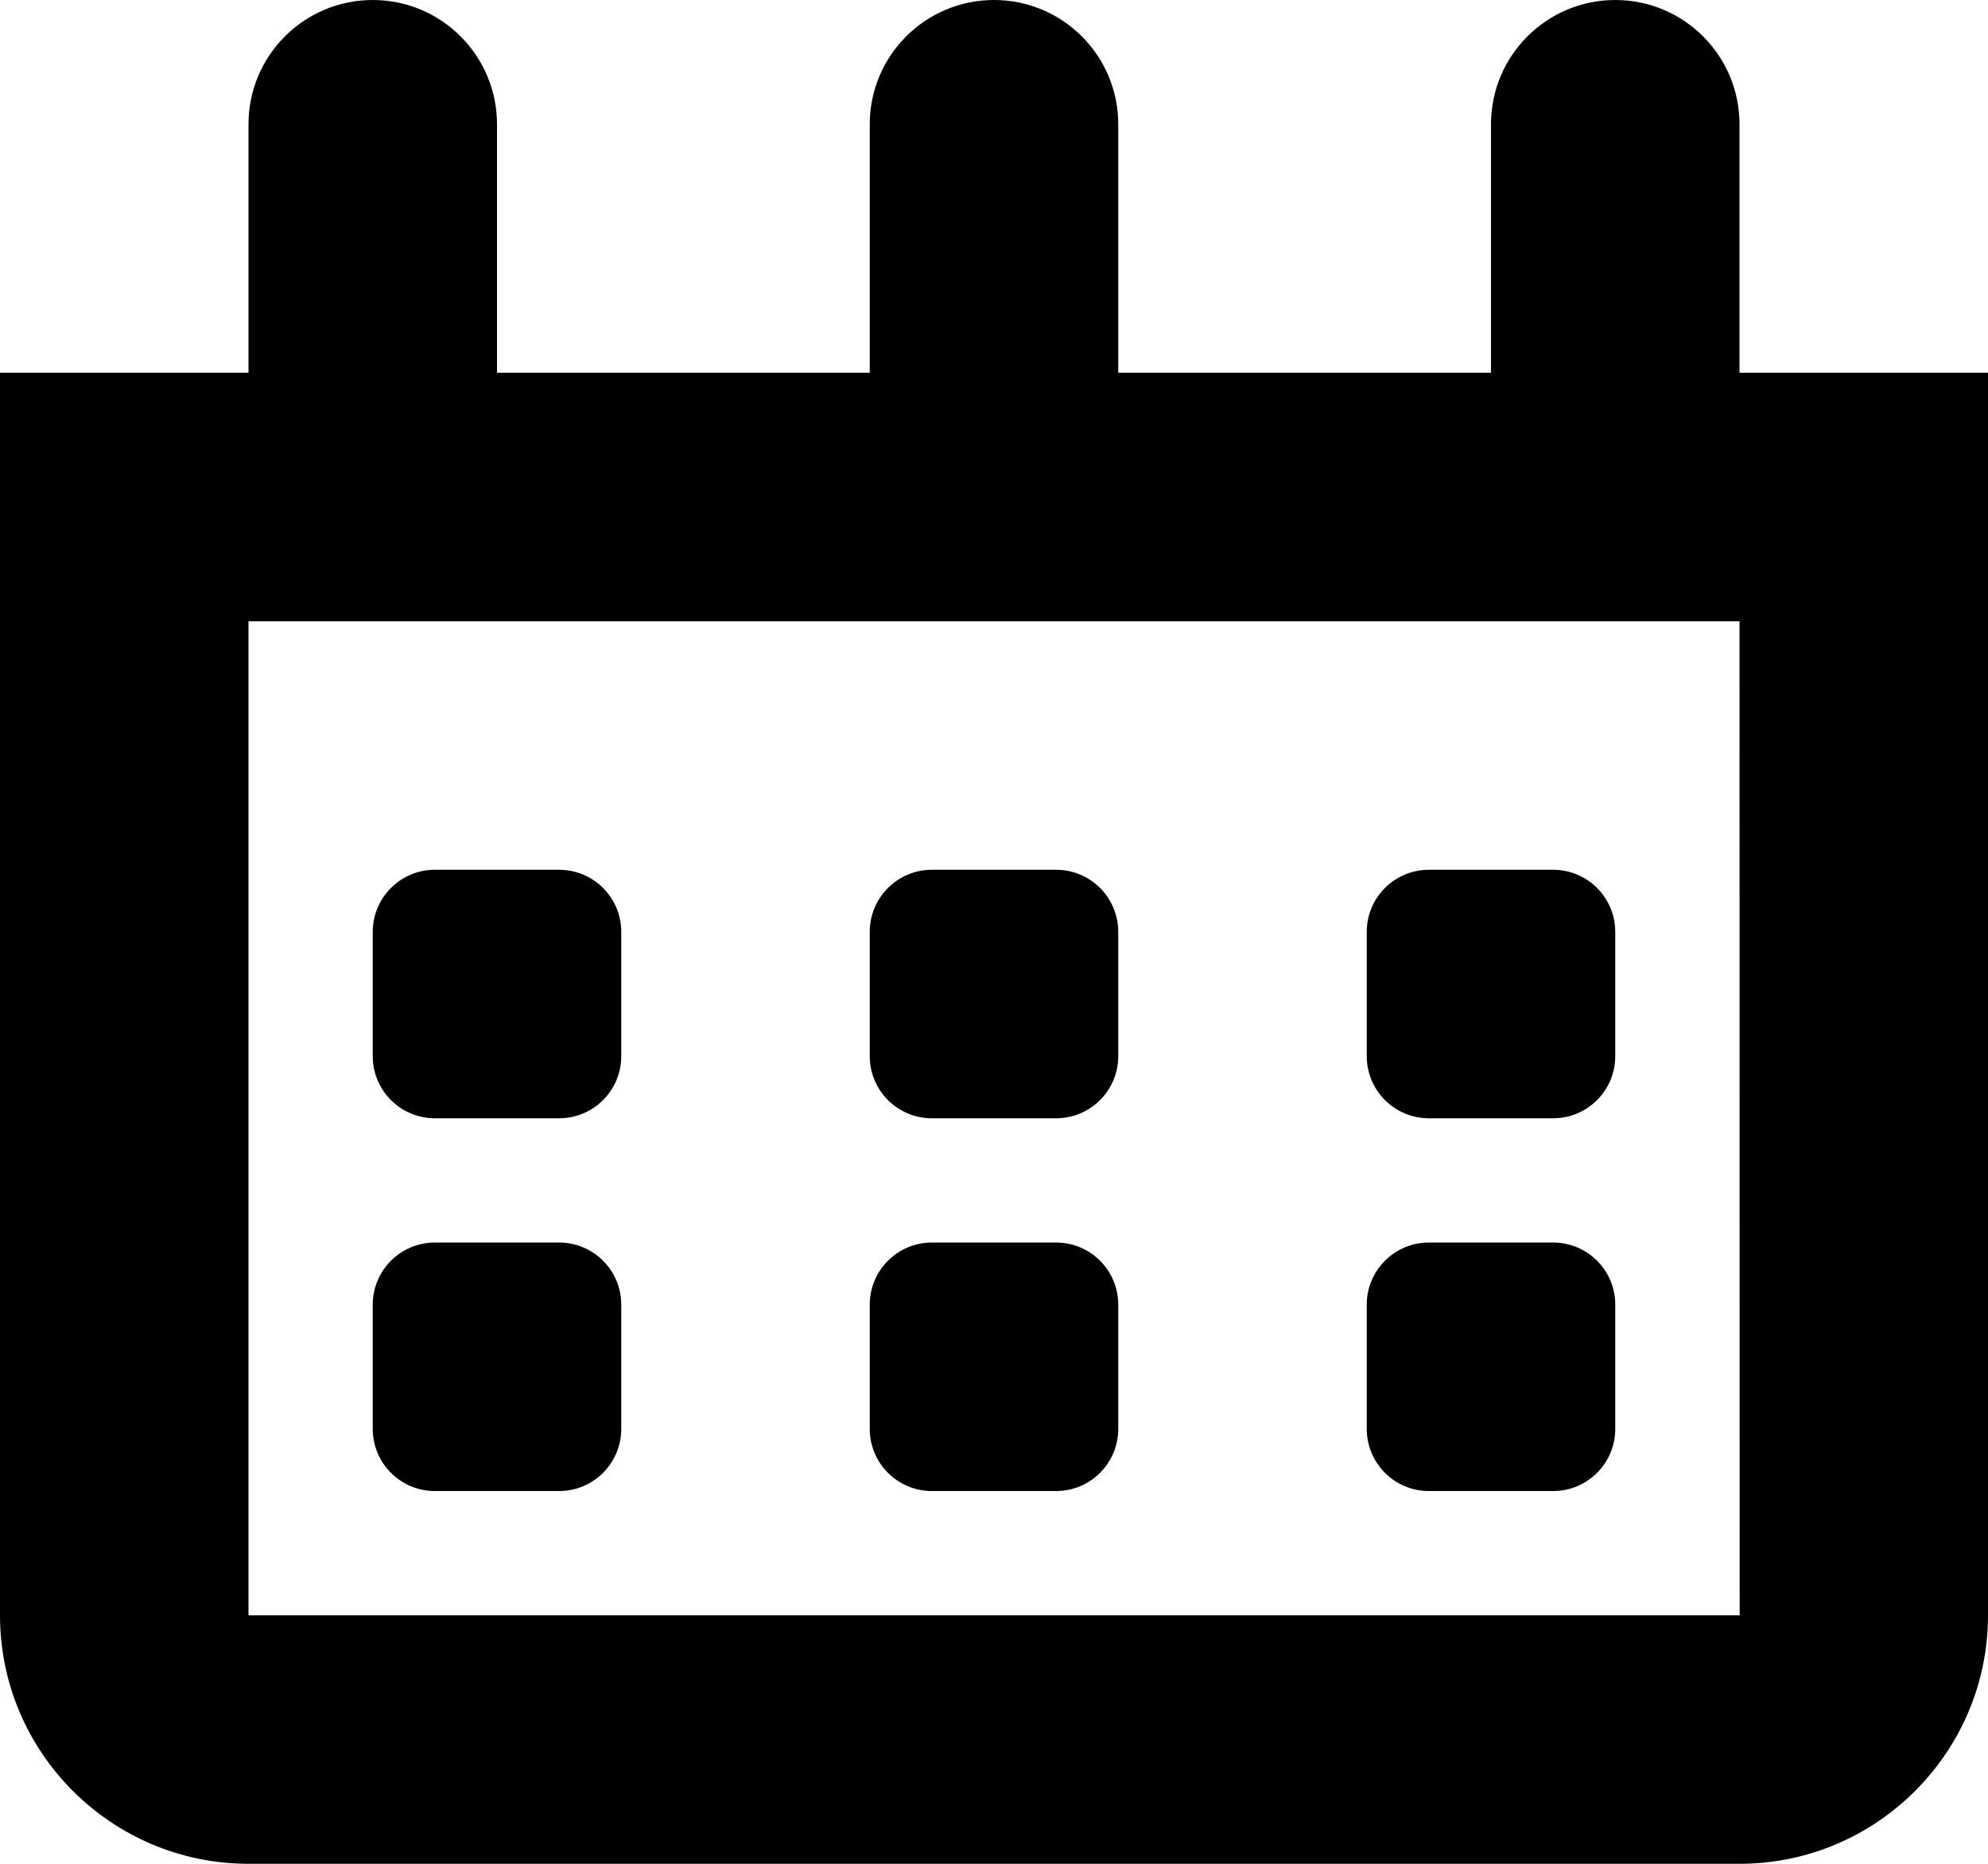
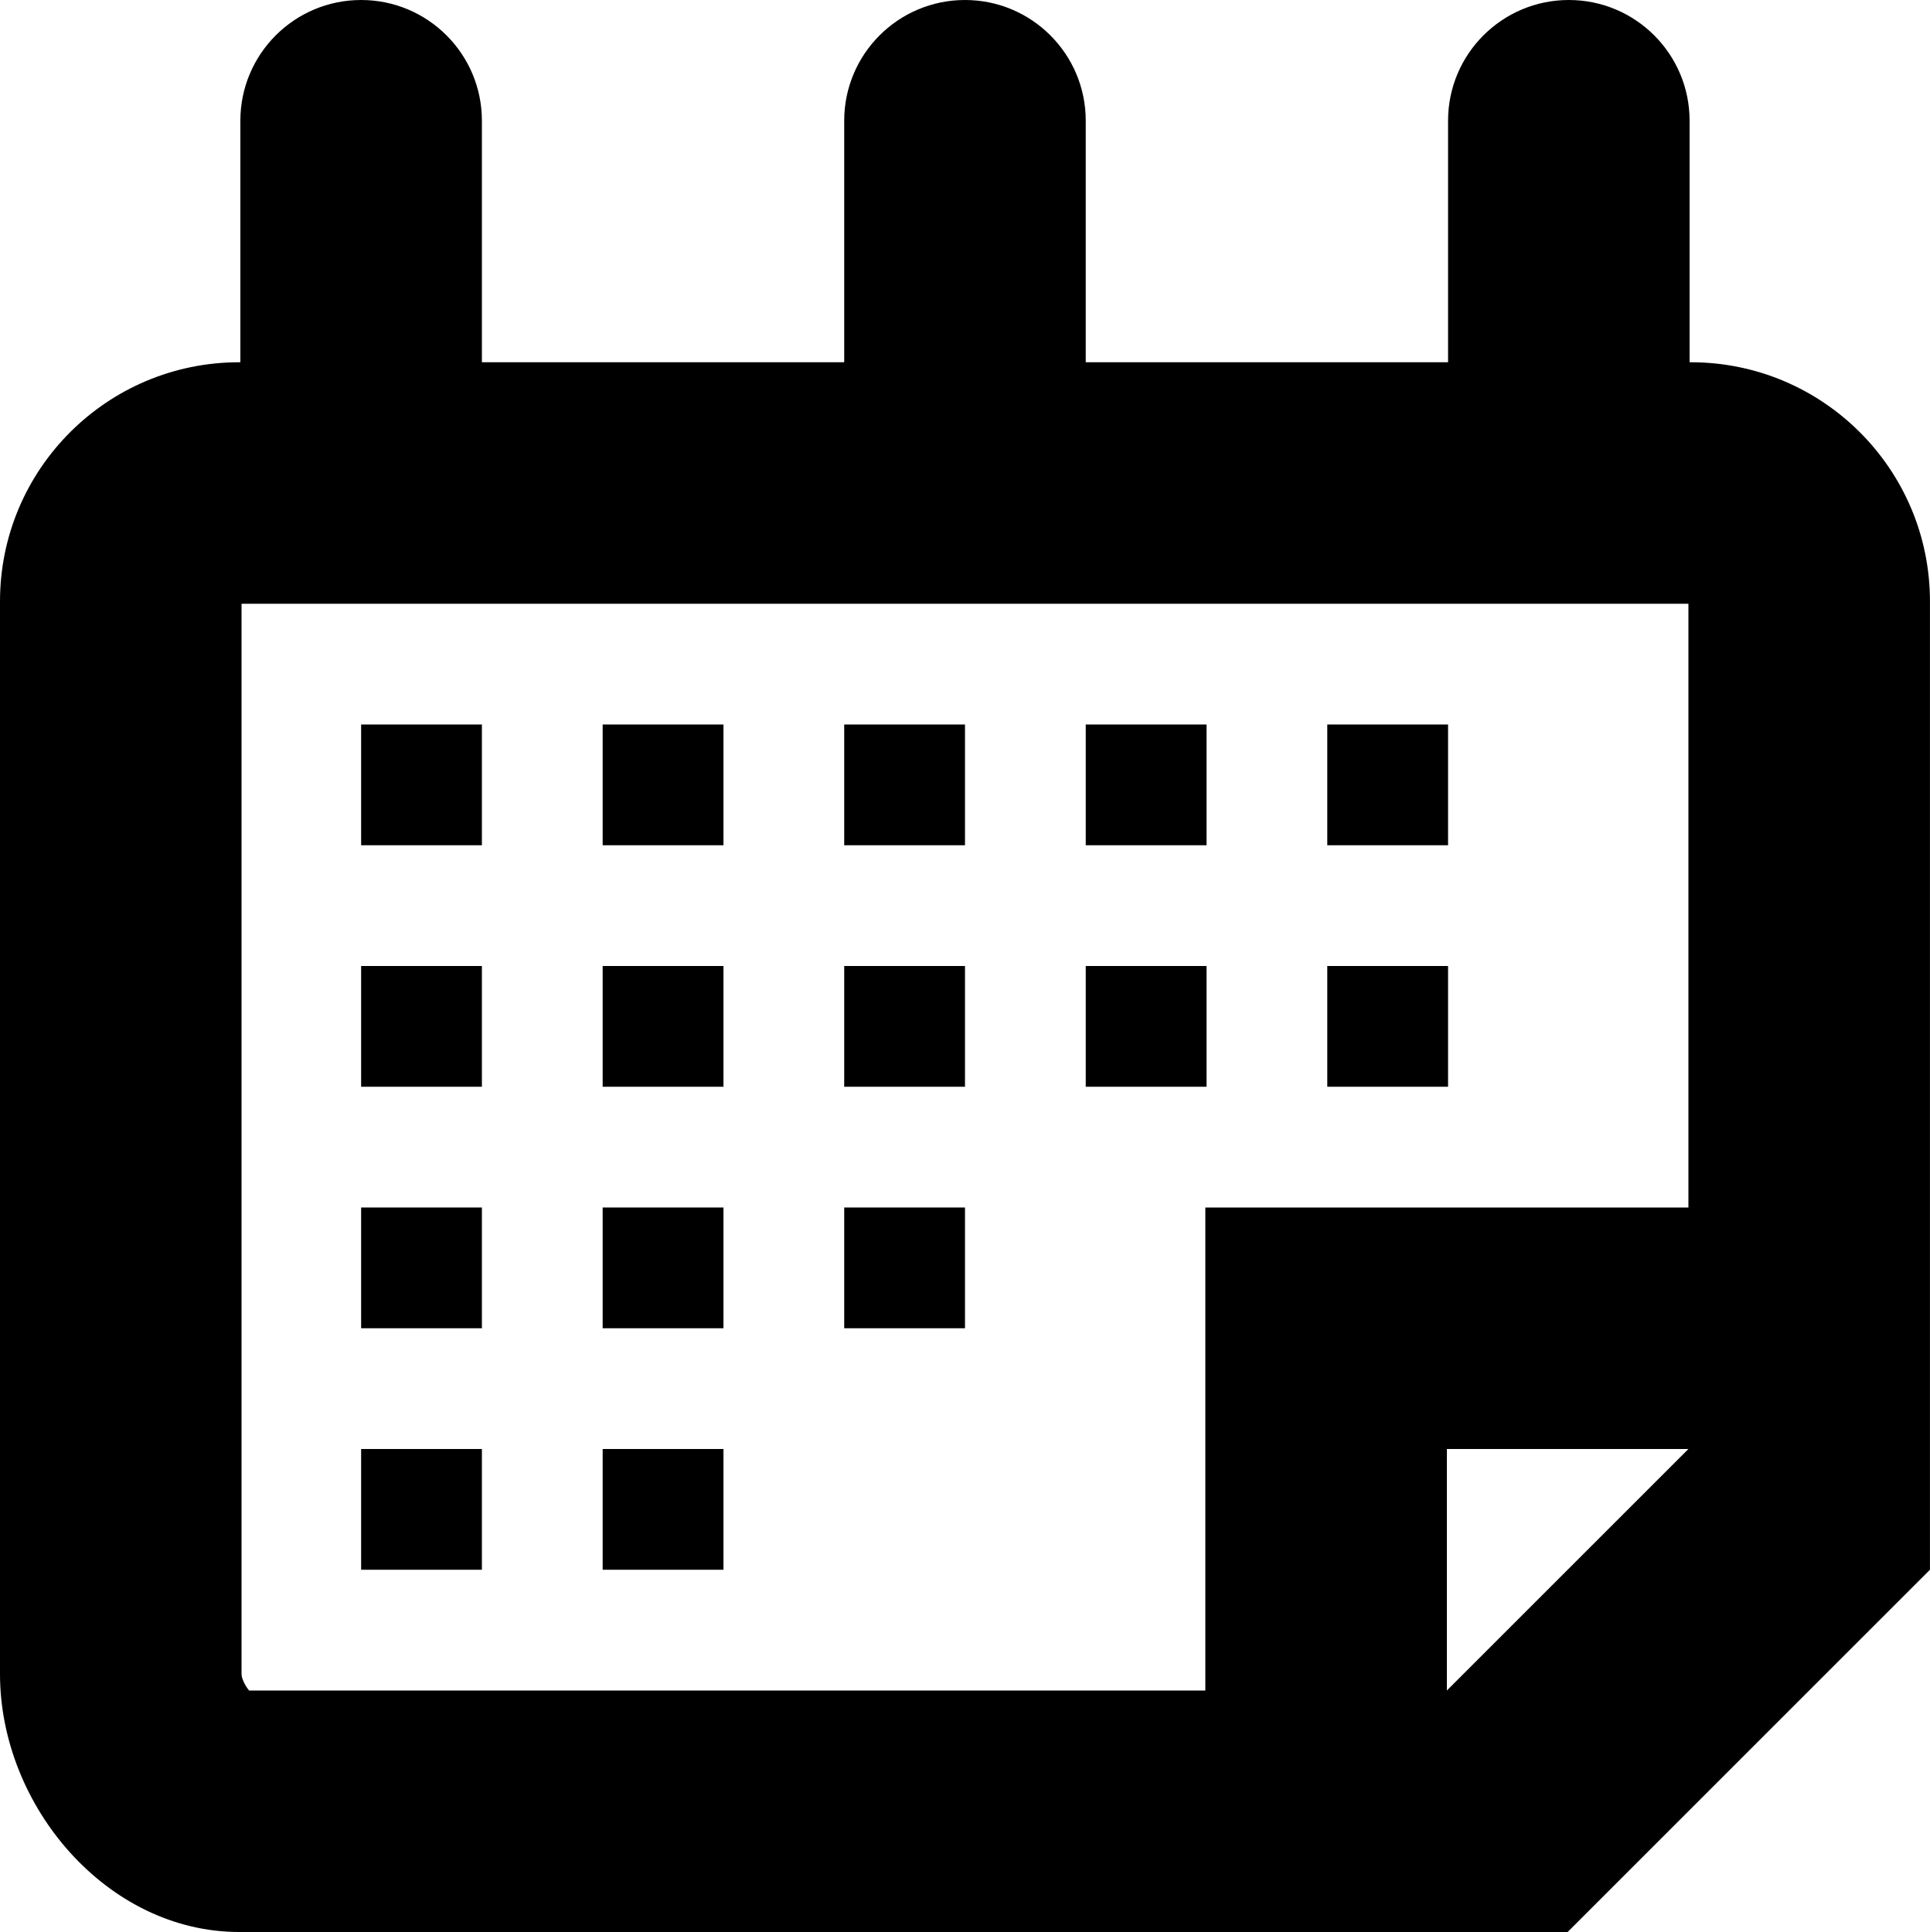
- <svg xmlns="http://www.w3.org/2000/svg" version="1.1" id="calendar" x="0px" y="0px" viewBox="0 0 512 480" enable-background="new 0 0 512 480" xml:space="preserve">
+ <svg xmlns="http://www.w3.org/2000/svg" version="1.1" id="calendar" x="0px" y="0px" viewBox="0 0 511.375 512" enable-background="new 0 0 511.375 512" xml:space="preserve">
  <g>
-     <path d="M448,96V32c0-17.673-14.327-32-32-32s-32,14.327-32,32v64h-96V32c0-17.673-14.327-32-32-32s-32,14.327-32,32v64h-96   V32c0-17.673-14.327-32-32-32S64,14.327,64,32v64H0v320c0,35.29,28.71,64,64,64h384c35.29,0,64-28.71,64-64V96H448z M448,416   H64V160h384.005l0.035,255.998C448.04,415.998,448.027,416,448,416z" />
-     <path d="M144,224h-32c-8.836,0-16,7.163-16,16v32c0,8.836,7.163,16,16,16h32c8.836,0,16-7.163,16-16v-32   C160,231.163,152.837,224,144,224z" />
-     <path d="M272,224h-32c-8.836,0-16,7.163-16,16v32c0,8.836,7.163,16,16,16h32c8.836,0,16-7.163,16-16v-32   C288,231.163,280.837,224,272,224z" />
-     <path d="M400,224h-32c-8.836,0-16,7.163-16,16v32c0,8.836,7.163,16,16,16h32c8.836,0,16-7.163,16-16v-32   C416,231.163,408.837,224,400,224z" />
-     <path d="M144,320h-32c-8.836,0-16,7.163-16,16v32c0,8.836,7.163,16,16,16h32c8.836,0,16-7.163,16-16v-32   C160,327.163,152.837,320,144,320z" />
-     <path d="M272,320h-32c-8.836,0-16,7.163-16,16v32c0,8.836,7.163,16,16,16h32c8.836,0,16-7.163,16-16v-32   C288,327.163,280.837,320,272,320z" />
-     <path d="M400,320h-32c-8.836,0-16,7.163-16,16v32c0,8.836,7.163,16,16,16h32c8.836,0,16-7.163,16-16v-32   C416,327.163,408.837,320,400,320z" />
+     <path d="M511.375,159.375c0-35.001-28.374-63.375-63.375-63.375h-0.313V64V32c0-17.673-14.327-32-32-32s-32,14.327-32,32   v64h-96V32c0-17.673-14.327-32-32-32s-32,14.327-32,32v64h-96V32c0-17.673-14.327-32-32-32s-32,14.327-32,32   v64H63.375C28.374,96,0,124.374,0,159.375V443.625C0,478.626,28.374,512,63.375,512h320h32l96-96   h-0L511.375,159.375z M383.375,448v-64h64L383.375,448z M447.375,288v32h-96h-32v32v96H66.006   C65.009,446.839,64,444.87,64,443.625l0.001-283.625L447.375,160V288z" />
+     <rect x="95.688" y="192" width="32" height="32" />
+     <rect x="159.688" y="192" width="32" height="32" />
+     <rect x="223.688" y="192" width="32" height="32" />
+     <rect x="287.688" y="192" width="32" height="32" />
+     <rect x="351.688" y="192" width="32" height="32" />
+     <rect x="95.688" y="256" width="32" height="32" />
+     <rect x="159.688" y="256" width="32" height="32" />
+     <rect x="223.688" y="256" width="32" height="32" />
+     <rect x="287.688" y="256" width="32" height="32" />
+     <rect x="351.688" y="256" width="32" height="32" />
+     <rect x="95.688" y="320" width="32" height="32" />
+     <rect x="95.688" y="384" width="32" height="32" />
+     <rect x="159.688" y="384" width="32" height="32" />
+     <rect x="159.688" y="320" width="32" height="32" />
+     <rect x="223.688" y="320" width="32" height="32" />
  </g>
</svg>
